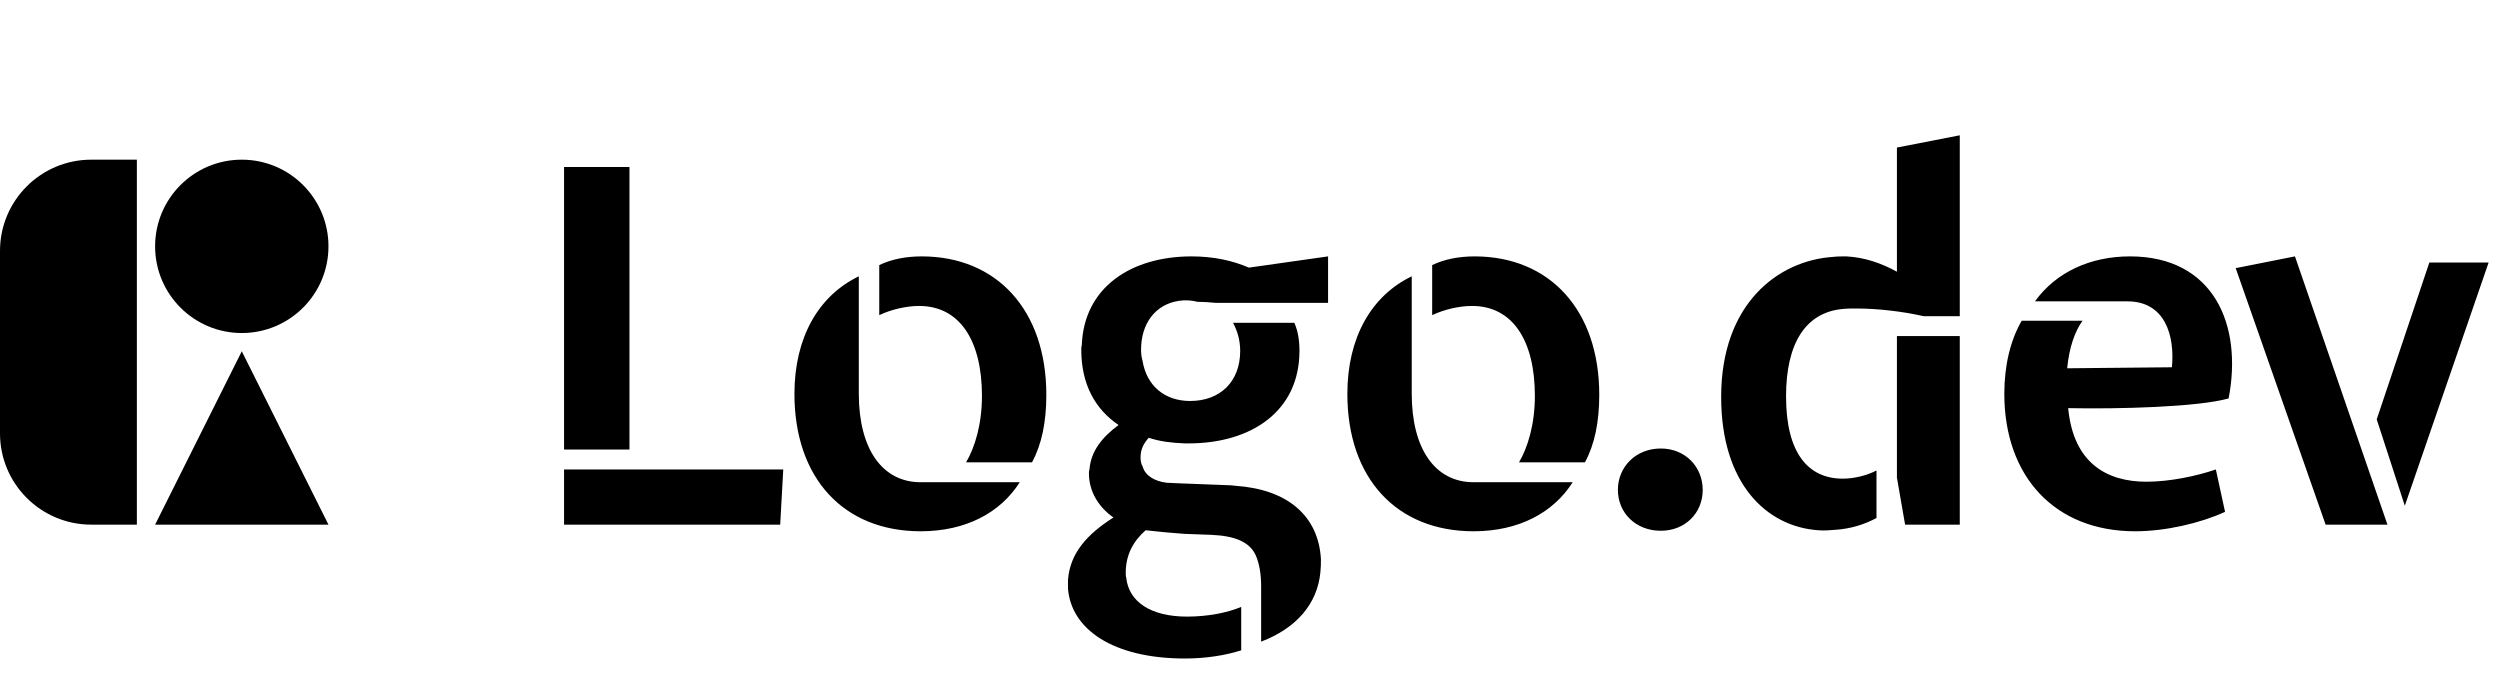
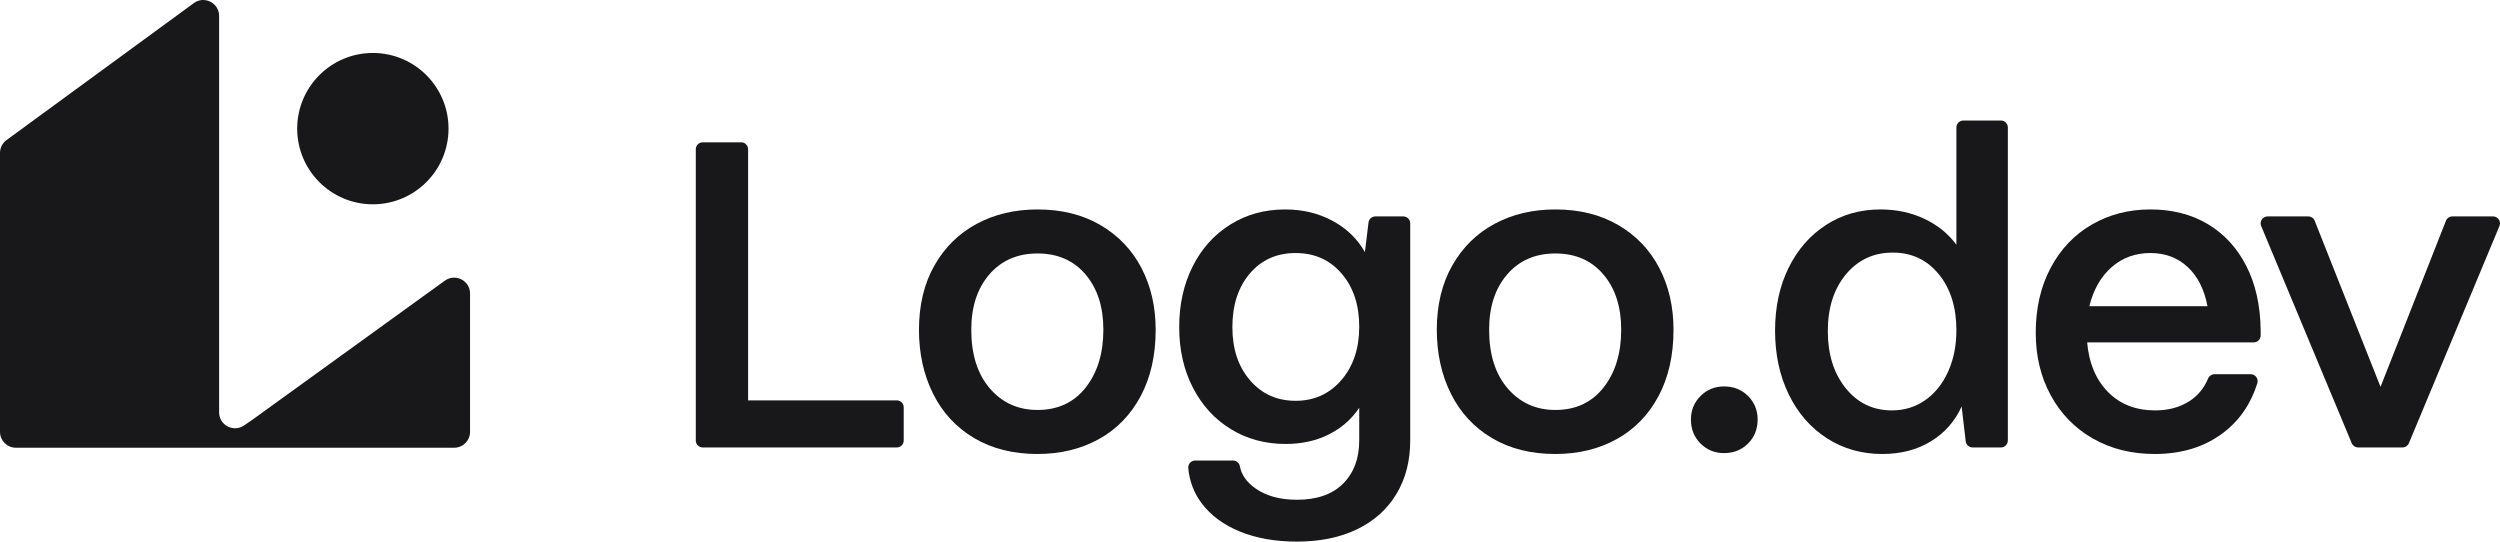
- <svg xmlns="http://www.w3.org/2000/svg" width="548" height="150" viewBox="0 0 548 150" fill="none">
-   <path d="M0 55C0 43.954 8.954 35 20 35H30V115H20C8.954 115 0 106.046 0 95V55Z" fill="black" />
-   <path d="M53 77L72 115H34L53 77Z" fill="black" />
-   <circle cx="53" cy="54" r="19" fill="black" />
-   <path d="M137.978 36.6V98.536H123.642V36.6H137.978ZM171.69 102.904L171.018 115H123.642V102.904H171.69ZM229.356 86.552C229.356 92.488 228.348 97.416 226.22 101.336H211.772C213.676 98.088 215.244 93.048 215.244 86.776C215.244 74.568 210.316 67.064 201.468 67.064C198.668 67.064 195.308 67.848 192.732 69.08V58.104C195.308 56.872 198.444 56.2 202.028 56.2C218.492 56.2 229.356 67.96 229.356 86.552ZM201.804 105.704H223.532C219.276 112.424 211.66 116.456 201.804 116.456C185.004 116.456 174.14 104.92 174.14 86.328C174.14 74.008 179.404 64.824 188.252 60.568V86.328C188.252 98.424 193.404 105.704 201.804 105.704ZM259.529 117.016C256.617 116.792 253.929 116.568 251.129 116.232C248.441 118.584 246.761 121.608 246.761 125.528C246.761 125.864 246.761 126.312 246.873 126.648C247.433 131.912 252.249 135.16 260.201 135.16C264.905 135.16 269.161 134.264 272.073 133.032V142.552C268.601 143.672 264.233 144.344 259.753 144.344C243.849 144.344 234.777 137.848 234.105 129V127.096C234.553 121.272 238.249 117.128 244.073 113.432C240.825 111.192 238.697 107.72 238.697 103.8C238.697 103.464 238.697 103.24 238.809 102.904C239.145 98.76 241.721 95.736 245.193 93.16C240.041 89.688 237.017 84.2 237.017 76.696C237.017 76.36 237.017 76.024 237.129 75.688C237.577 63.032 247.881 56.2 261.209 56.2C265.913 56.2 270.169 57.096 273.753 58.664L291.113 56.2V66.392H266.585C265.353 66.28 263.897 66.168 262.553 66.168C261.209 65.832 259.865 65.72 258.409 65.944C253.257 66.728 250.121 70.872 250.121 76.696C250.121 77.592 250.233 78.376 250.457 79.16C251.353 84.536 255.273 87.896 260.873 87.896C267.481 87.896 271.849 83.64 271.849 76.92C271.849 74.456 271.177 72.44 270.281 70.76H283.721C284.505 72.552 284.841 74.568 284.841 76.92C284.841 90.136 274.313 97.192 260.537 97.192H259.641C256.729 97.08 254.153 96.744 251.801 95.96C250.681 97.192 250.009 98.536 250.009 100.216C250.009 101 250.121 101.672 250.457 102.232C251.017 104.248 253.033 105.48 255.721 105.816C256.505 105.816 257.289 105.928 258.073 105.928L269.721 106.376C270.169 106.376 270.505 106.488 270.841 106.488C282.265 107.272 288.985 113.096 289.545 122.504C289.545 123.512 289.545 124.408 289.433 125.416C288.761 132.472 284.057 137.736 276.441 140.648V128.552C276.441 125.976 276.105 123.624 275.209 121.608C273.865 118.808 270.729 117.464 265.577 117.24L259.529 117.016ZM350.557 86.552C350.557 92.488 349.549 97.416 347.421 101.336H332.973C334.877 98.088 336.445 93.048 336.445 86.776C336.445 74.568 331.517 67.064 322.669 67.064C319.869 67.064 316.509 67.848 313.933 69.08V58.104C316.509 56.872 319.645 56.2 323.229 56.2C339.693 56.2 350.557 67.96 350.557 86.552ZM323.005 105.704H344.733C340.477 112.424 332.861 116.456 323.005 116.456C306.205 116.456 295.341 104.92 295.341 86.328C295.341 74.008 300.605 64.824 309.453 60.568V86.328C309.453 98.424 314.605 105.704 323.005 105.704ZM364.049 116.344C358.561 116.344 354.641 112.424 354.641 107.384C354.641 102.344 358.561 98.312 364.049 98.312C369.425 98.312 373.233 102.344 373.233 107.384C373.233 112.424 369.425 116.344 364.049 116.344ZM403.934 104.92C406.398 104.92 409.198 104.248 411.326 103.128V113.544C408.638 115 405.614 115.896 402.478 116.12C401.134 116.232 399.79 116.344 398.558 116.232C387.246 115.448 377.278 106.04 377.278 87C377.278 66.504 389.822 57.096 401.806 56.312C402.702 56.2 403.71 56.2 404.718 56.2C408.75 56.424 412.334 57.656 415.806 59.56V32.344L429.582 29.656V69.304H421.63C417.262 68.296 411.662 67.624 406.958 67.624C405.838 67.624 404.83 67.624 403.822 67.736C395.87 68.52 391.502 75.128 391.502 86.888C391.502 99.432 396.43 104.92 403.934 104.92ZM417.598 115L415.806 104.696V73.672H429.582V115H417.598ZM487.731 112.2C482.355 114.664 474.739 116.456 468.019 116.456C450.323 116.456 439.347 104.36 439.347 86.328C439.347 80.056 440.691 74.568 443.155 70.312H456.483C454.803 72.664 453.571 76.136 453.123 80.728L476.083 80.504C476.755 73.448 474.515 66.056 466.339 66.056H446.067C450.659 59.672 458.163 56.2 466.899 56.2C485.155 56.2 491.651 71.096 488.515 87.336C481.795 89.24 464.323 89.688 453.347 89.464C454.467 101.448 461.747 105.592 470.483 105.592C475.635 105.592 481.459 104.36 485.715 102.904L487.731 112.2ZM503.056 56.2L523.328 115H509.776L490.064 58.776L503.056 56.2ZM545.504 57.544L527.136 110.856L520.976 91.928L532.512 57.544H545.504Z" fill="black" />
+ <svg xmlns="http://www.w3.org/2000/svg" id="Layer_1" data-name="Layer 1" viewBox="0 0 2000 433.279">
+   <defs>
+     <style>
+       .cls-1 {
+         fill: #18181b;
+       }
+     </style>
+   </defs>
+   <g>
+     <path class="cls-1" d="M355.884,224.53l-155.141,112.104-5.622,3.798c-8.441,5.703-19.825-.345-19.825-10.532V12.733c0-10.403-11.815-16.4-20.212-10.26L5.208,112.062c-3.273,2.393-5.208,6.205-5.208,10.26v223.151c0,7.02,5.69,12.71,12.71,12.71h350.618c7.02,0,12.71-5.69,12.71-12.71v-110.641c0-10.37-11.749-16.375-20.154-10.302Z" />
+     <circle class="cls-1" cx="298.288" cy="102.908" r="60.532" />
+   </g>
+   <g>
+     <path class="cls-1" d="M717.441,357.956h-155.276c-3.055,0-5.532-2.477-5.532-5.532V119.382c0-3.055,2.477-5.532,5.532-5.532h30.782c3.055,0,5.532,2.477,5.532,5.532v200.912h118.962c3.055,0,5.532,2.477,5.532,5.532v26.598c0,3.055-2.477,5.532-5.532,5.532Z" />
+     <path class="cls-1" d="M779.288,350.458c-14.297-8.484-25.227-20.281-32.78-35.396-7.557-15.109-11.334-32.197-11.334-51.262,0-19.757,4.126-36.905,12.381-51.437,8.249-14.527,19.527-25.631,33.826-33.303,14.297-7.672,30.512-11.507,48.646-11.507,19.295,0,36.094,4.184,50.391,12.553,14.297,8.37,25.223,19.823,32.78,34.35,7.553,14.532,11.334,30.981,11.334,49.344,0,20.461-4.01,38.185-12.032,53.18-8.02,14.995-19.178,26.448-33.477,34.349-14.297,7.901-30.633,11.857-48.995,11.857-19.529,0-36.441-4.245-50.74-12.729ZM868.562,310.007c9.416-11.972,14.124-27.375,14.124-46.206,0-18.362-4.769-33.129-14.299-44.288-9.534-11.159-22.317-16.739-38.359-16.739s-28.89,5.58-38.534,16.739c-9.65,11.159-14.471,25.926-14.471,44.288,0,19.763,4.935,35.396,14.82,46.903,9.879,11.508,22.607,17.262,38.185,17.262,16.271,0,29.119-5.983,38.534-17.959Z" />
+     <path class="cls-1" d="M992.007,425.26c-13.138-5.351-23.366-12.903-30.688-22.667-6.154-8.205-9.722-17.559-10.705-28.06-.306-3.27,2.228-6.115,5.512-6.115h30.332c2.669,0,4.948,1.909,5.424,4.535,1.247,6.873,5.414,12.8,12.503,17.783,8.598,6.043,19.644,9.067,33.129,9.067,16.042,0,28.362-4.305,36.965-12.902,8.598-8.603,12.903-20.112,12.903-34.523v-26.154c-6.048,9.067-14.124,16.161-24.237,21.272-10.112,5.116-21.68,7.672-34.698,7.672-16.274,0-30.861-3.951-43.765-11.856-12.903-7.901-23.015-18.946-30.339-33.129-7.322-14.178-10.985-30.339-10.985-48.472s3.602-34.35,10.811-48.647c7.202-14.298,17.262-25.458,30.163-33.477,12.903-8.021,27.49-12.031,43.765-12.031,14.179,0,26.907,3.083,38.185,9.241,11.275,6.162,19.817,14.472,25.631,24.933l2.895-23.733c.339-2.776,2.695-4.862,5.491-4.862h22.349c3.055,0,5.532,2.477,5.532,5.532v173.712c0,16.27-3.661,30.513-10.985,42.718-7.322,12.205-17.785,21.621-31.384,28.247-13.601,6.625-29.702,9.938-48.299,9.938-17.207,0-32.375-2.675-45.507-8.02ZM1073.086,304.078c9.528-11.039,14.297-25.283,14.297-42.719s-4.708-31.615-14.124-42.544c-9.416-10.925-21.68-16.39-36.79-16.39s-27.32,5.465-36.616,16.39c-9.301,10.93-13.95,25.228-13.95,42.893,0,17.436,4.708,31.619,14.124,42.543,9.416,10.931,21.562,16.391,36.443,16.391s27.08-5.52,36.616-16.564Z" />
+     <path class="cls-1" d="M1193.564,350.458c-14.297-8.484-25.227-20.281-32.78-35.396-7.557-15.109-11.334-32.197-11.334-51.262,0-19.757,4.126-36.905,12.381-51.437,8.249-14.527,19.527-25.631,33.826-33.303,14.297-7.672,30.512-11.507,48.646-11.507,19.295,0,36.094,4.184,50.391,12.553,14.297,8.37,25.223,19.823,32.78,34.35,7.553,14.532,11.334,30.981,11.334,49.344,0,20.461-4.01,38.185-12.032,53.18-8.02,14.995-19.178,26.448-33.477,34.349-14.297,7.901-30.633,11.857-48.995,11.857-19.529,0-36.441-4.245-50.74-12.729ZM1282.838,310.007c9.416-11.972,14.124-27.375,14.124-46.206,0-18.362-4.769-33.129-14.299-44.288-9.534-11.159-22.317-16.739-38.359-16.739s-28.89,5.58-38.534,16.739c-9.65,11.159-14.471,25.926-14.471,44.288,0,19.763,4.935,35.396,14.82,46.903,9.879,11.508,22.607,17.262,38.185,17.262,16.271,0,29.119-5.983,38.534-17.959Z" />
+     <path class="cls-1" d="M1360.425,354.817c-5.116-5.111-7.671-11.507-7.671-19.179,0-7.437,2.555-13.715,7.671-18.831,5.112-5.111,11.387-7.672,18.831-7.672,7.671,0,14.063,2.561,19.18,7.672,5.11,5.117,7.671,11.394,7.671,18.831,0,7.672-2.561,14.068-7.671,19.179-5.118,5.111-11.509,7.672-19.18,7.672-7.444,0-13.719-2.561-18.831-7.672Z" />
+     <path class="cls-1" d="M1461.552,350.633c-13.023-8.37-23.19-20.052-30.514-35.047-7.322-14.995-10.985-32.023-10.985-51.088,0-18.831,3.602-35.57,10.811-50.216,7.202-14.646,17.201-26.094,29.99-34.349,12.783-8.25,27.315-12.38,43.589-12.38,12.783,0,24.466,2.501,35.047,7.497,10.577,5.002,19.121,11.916,25.631,20.749v-93.854c0-3.055,2.477-5.532,5.532-5.532h30.086c3.055,0,5.532,2.477,5.532,5.532v250.478c0,3.055-2.477,5.532-5.532,5.532h-22.674c-2.806,0-5.168-2.101-5.495-4.889l-3.264-27.891c-5.35,11.856-13.546,21.158-24.584,27.897-11.046,6.74-24.008,10.114-38.883,10.114-16.509,0-31.271-4.185-44.287-12.554ZM1540.187,320.119c7.787-5.46,13.889-13.077,18.309-22.841,4.412-9.765,6.624-20.803,6.624-33.129,0-18.362-4.708-33.303-14.122-44.811-9.416-11.507-21.682-17.261-36.791-17.261-15.344,0-27.843,5.814-37.487,17.436-9.65,11.629-14.473,26.738-14.473,45.334s4.763,33.826,14.299,45.683c9.53,11.856,21.85,17.786,36.963,17.786,9.993,0,18.887-2.731,26.678-8.195Z" />
+     <path class="cls-1" d="M1674.269,350.807c-14.417-8.25-25.631-19.757-33.651-34.523-8.022-14.761-12.032-31.44-12.032-50.042,0-19.758,4.01-37.139,12.032-52.134,8.02-14.995,19.005-26.503,32.953-34.523,13.95-8.021,29.523-12.031,46.73-12.031,17.436,0,32.72,3.896,45.856,11.682,13.132,7.792,23.419,18.951,30.863,33.477,7.436,14.532,11.273,31.679,11.507,51.437v4.232c0,3.055-2.477,5.532-5.532,5.532h-133.259c1.394,16.51,6.914,29.702,16.564,39.58,9.645,9.885,22.258,14.821,37.836,14.821,10.689,0,19.876-2.496,27.549-7.497,6.677-4.349,11.591-10.329,14.747-17.938.876-2.113,2.92-3.508,5.208-3.508h28.949c3.755,0,6.394,3.658,5.272,7.241-5.186,16.567-14.295,29.787-27.324,39.662-14.881,11.279-33.129,16.913-54.75,16.913-18.603,0-35.106-4.131-49.519-12.38ZM1765.983,244.97c-2.561-13.481-7.846-23.943-15.866-31.386-8.022-7.437-17.96-11.159-29.816-11.159-12.091,0-22.437,3.781-31.037,11.333-8.603,7.558-14.532,17.959-17.784,31.211h94.504Z" />
+     <path class="cls-1" d="M1922.009,357.956h-35.519c-2.233,0-4.247-1.342-5.106-3.403l-72.453-173.759c-1.519-3.644,1.158-7.661,5.106-7.661h32.578c2.268,0,4.307,1.385,5.143,3.493l52.667,132.857,52.322-132.846c.833-2.115,2.874-3.505,5.147-3.505h32.569c3.948,0,6.625,4.017,5.106,7.661l-72.453,173.759c-.859,2.061-2.873,3.403-5.106,3.403Z" />
+   </g>
</svg>
